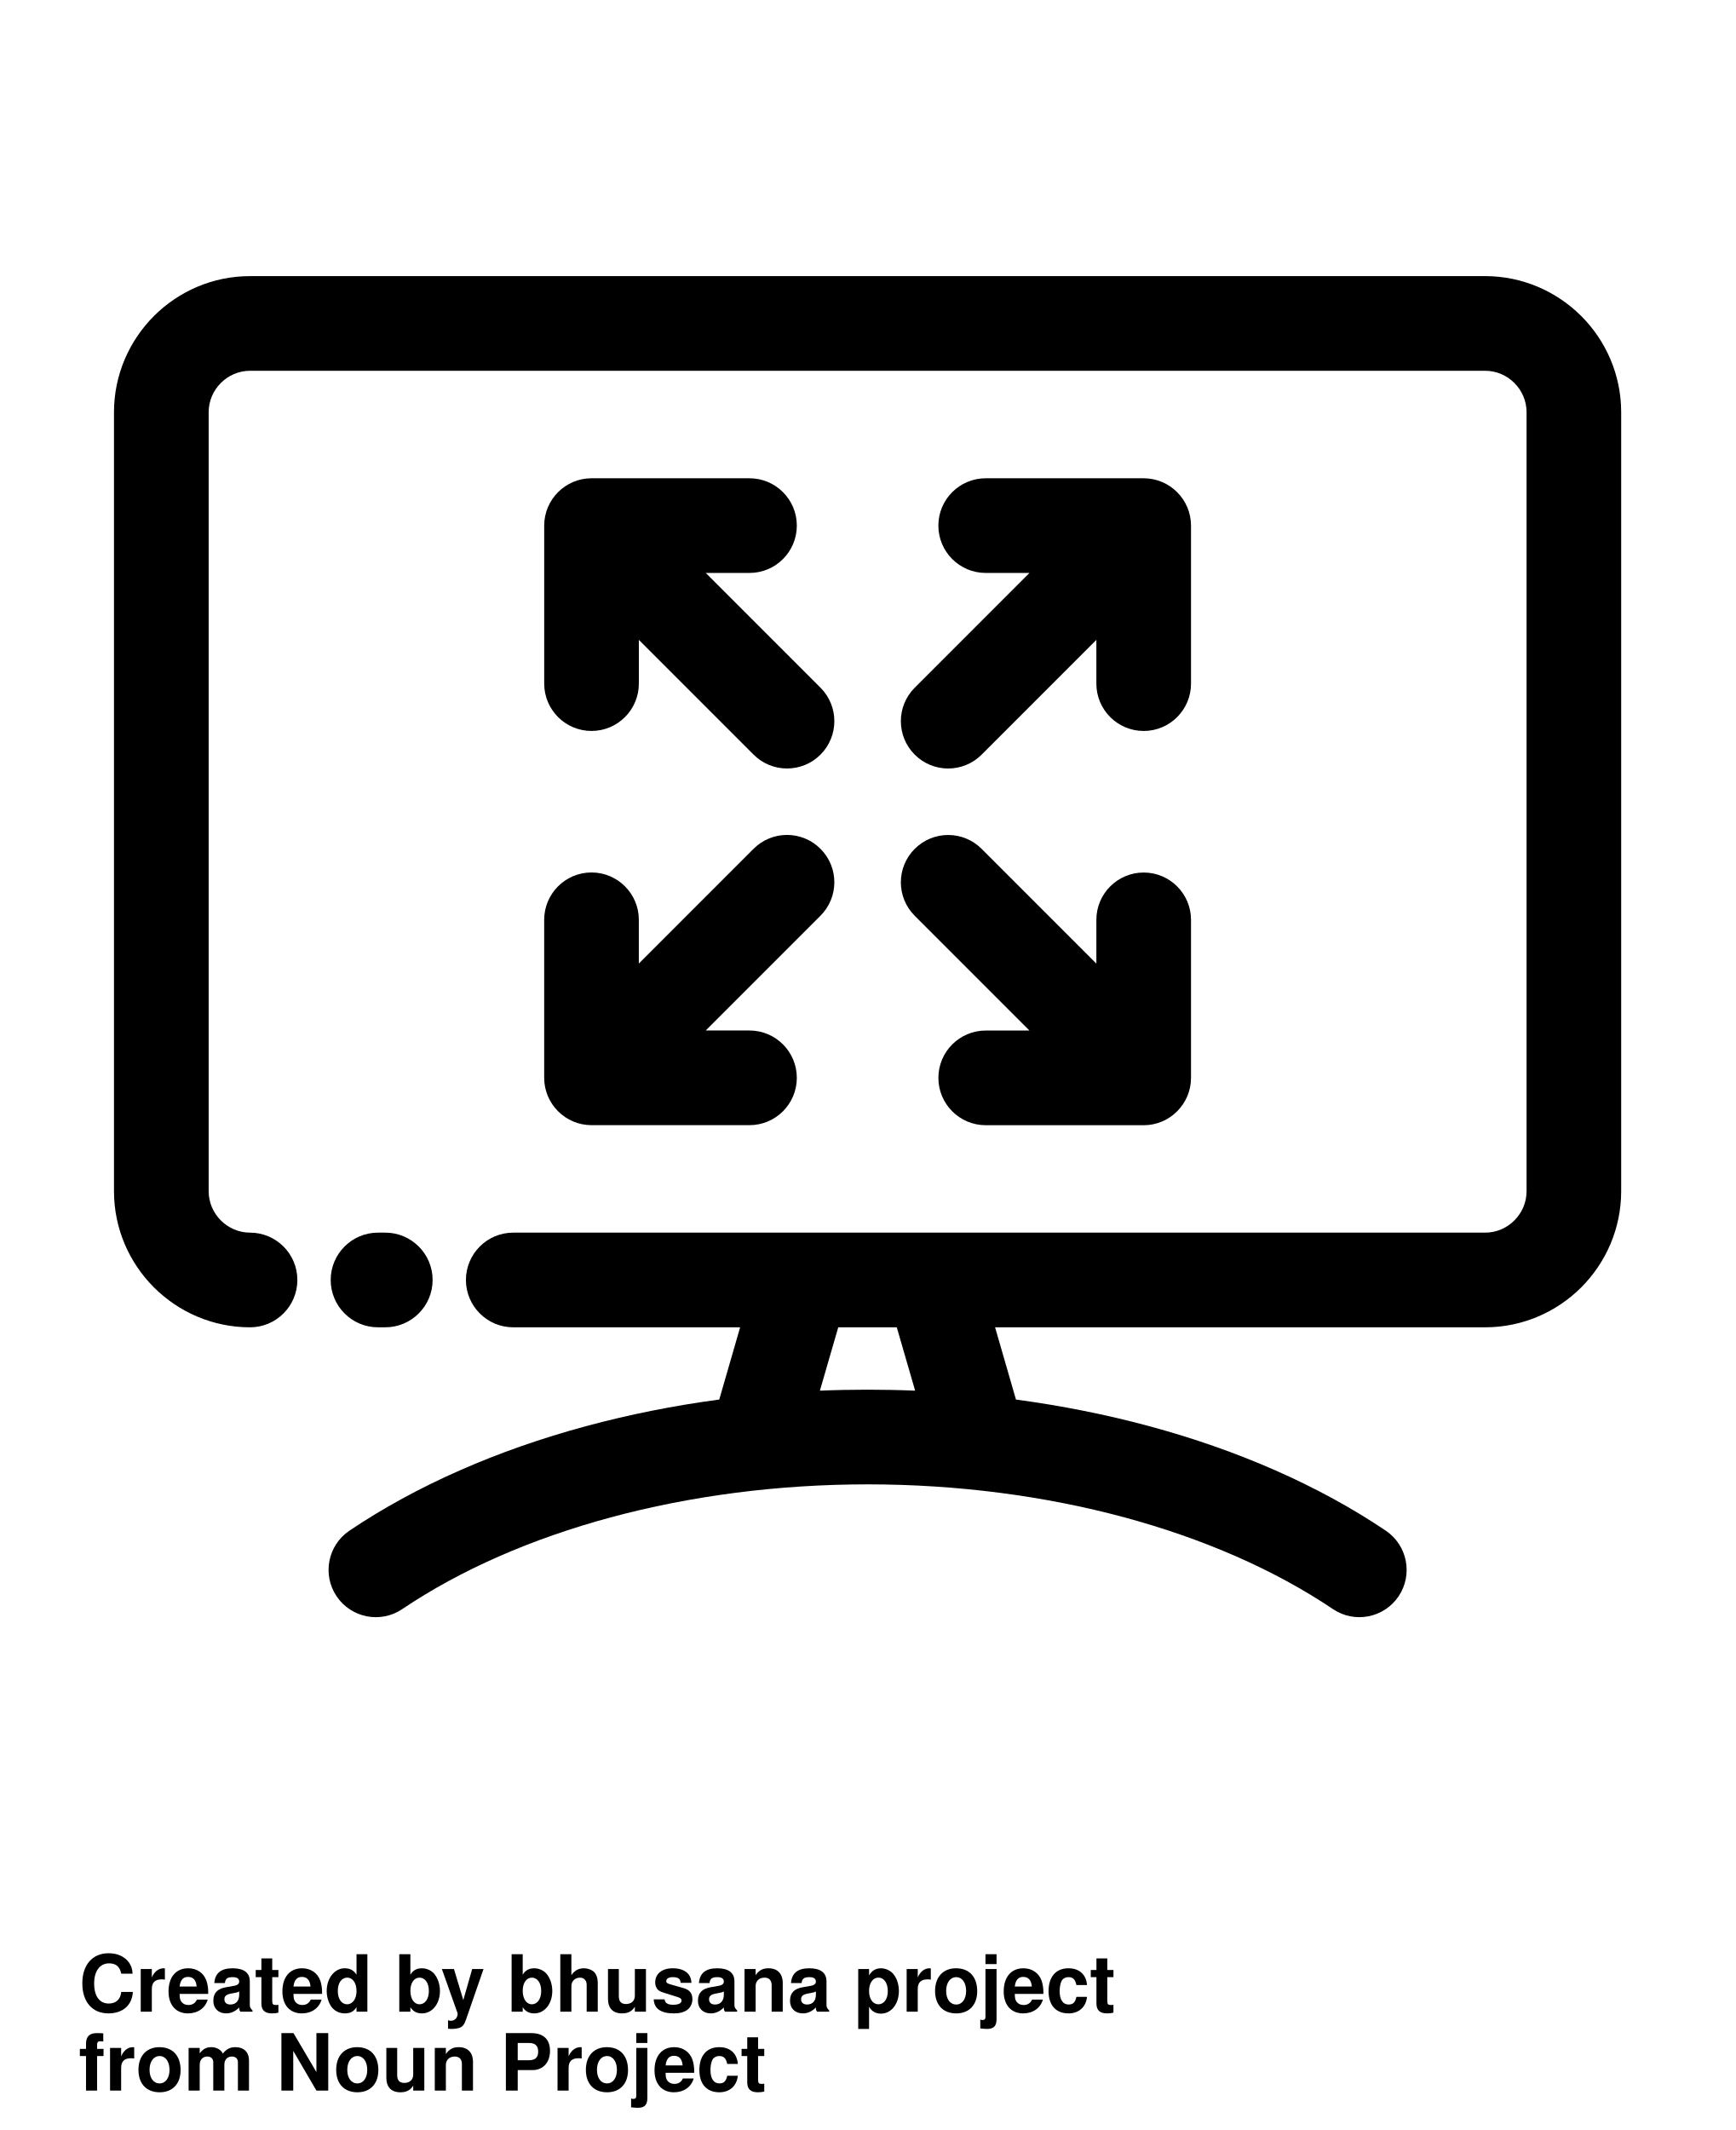
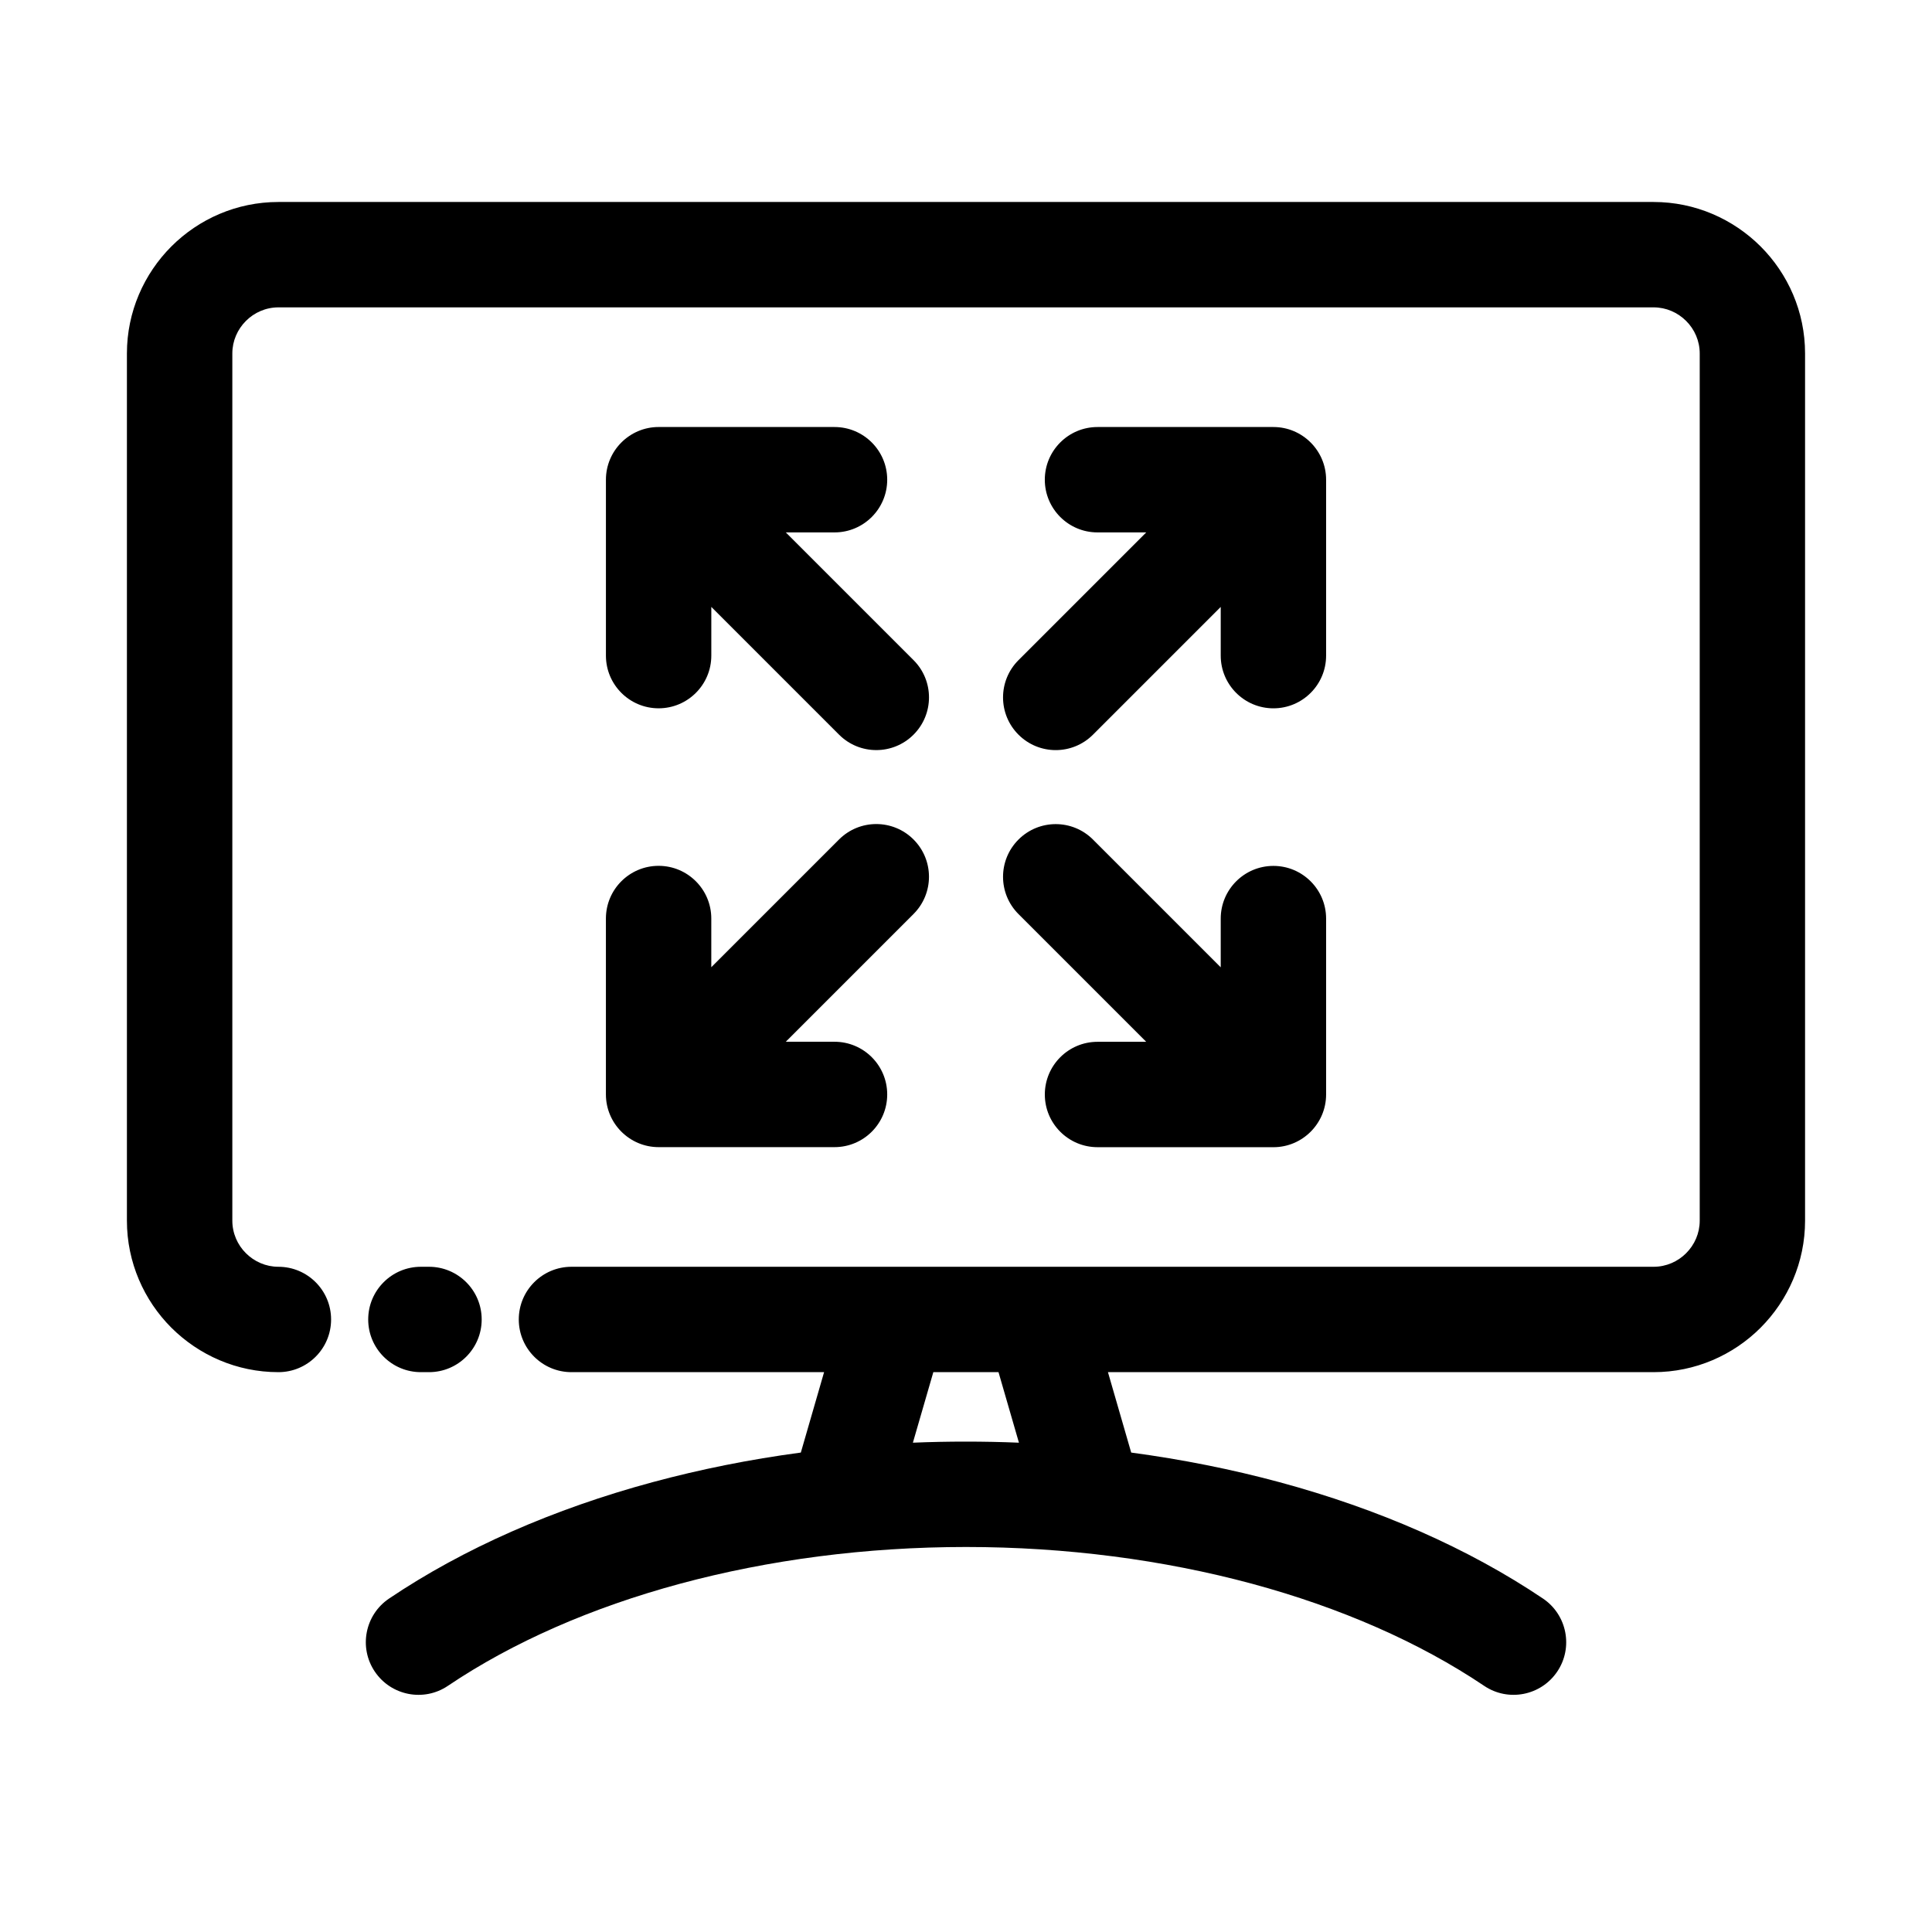
- <svg xmlns="http://www.w3.org/2000/svg" version="1.1" viewBox="-5.0 -10.0 110.0 135.0">
-   <path d="m57.488 61.316c-1.656 0-3-1.344-3-3s1.344-3 3-3h2.773l-7.273-7.273c-1.172-1.172-1.172-3.07 0-4.242s3.07-1.172 4.242 0l7.273 7.273v-2.773c0-1.656 1.344-3 3-3s3 1.344 3 3v10.016c0 1.652-1.348 3-3 3zm-46.637 6.809c1.656 0 3 1.344 3 3s-1.344 3-3 3c-2.375 0-4.531-0.973-6.094-2.531-1.559-1.559-2.531-3.719-2.531-6.094v-49.375c0-2.375 0.973-4.531 2.531-6.094 1.559-1.559 3.719-2.531 6.094-2.531h78.297c2.375 0 4.531 0.973 6.094 2.531 1.559 1.559 2.531 3.719 2.531 6.094v49.375c0 2.375-0.973 4.531-2.531 6.094-1.559 1.559-3.719 2.531-6.094 2.531h-31.066l1.324 4.578c2.902 0.391 5.727 0.953 8.434 1.684 5.633 1.52 10.762 3.766 15.012 6.629 1.371 0.926 1.734 2.789 0.809 4.16-0.926 1.371-2.789 1.734-4.16 0.809-3.703-2.492-8.219-4.461-13.211-5.812-5.055-1.363-10.598-2.094-16.289-2.094s-11.23 0.73-16.289 2.094c-4.992 1.348-9.508 3.316-13.211 5.812-1.371 0.926-3.234 0.562-4.16-0.809-0.926-1.371-0.562-3.234 0.809-4.16 4.25-2.863 9.383-5.109 15.012-6.629 2.707-0.73 5.531-1.297 8.434-1.684l1.324-4.578h-14.383c-1.656 0-3-1.344-3-3s1.344-3 3-3h61.613c0.719 0 1.379-0.297 1.852-0.773 0.477-0.477 0.773-1.133 0.773-1.852v-49.375c0-0.719-0.297-1.379-0.773-1.852-0.477-0.477-1.133-0.773-1.852-0.773h-78.297c-0.719 0-1.379 0.297-1.852 0.773-0.477 0.477-0.773 1.133-0.773 1.852v49.375c0 0.719 0.297 1.379 0.773 1.852 0.477 0.477 1.133 0.773 1.852 0.773zm41.008 6h-3.719l-1.164 4.016c1.004-0.043 2.012-0.062 3.019-0.062 1.012 0 2.019 0.02 3.019 0.062l-1.164-4.016zm-32.434-6c1.656 0 3 1.344 3 3s-1.344 3-3 3h-0.461c-1.656 0-3-1.344-3-3s1.344-3 3-3zm38.062-41.812c-1.656 0-3-1.344-3-3s1.344-3 3-3h10.016c1.652 0 3 1.348 3 3v10.016c0 1.656-1.344 3-3 3s-3-1.344-3-3v-2.773l-7.273 7.273c-1.172 1.172-3.07 1.172-4.242 0s-1.172-3.07 0-4.242l7.273-7.273zm-14.973-6c1.656 0 3 1.344 3 3s-1.344 3-3 3h-2.773l7.273 7.273c1.172 1.172 1.172 3.07 0 4.242s-3.07 1.172-4.242 0l-7.273-7.273v2.773c0 1.656-1.344 3-3 3s-3-1.344-3-3v-10.016c0-1.652 1.348-3 3-3zm0 35c1.656 0 3 1.344 3 3s-1.344 3-3 3h-10.016c-1.652 0-3-1.348-3-3v-10.016c0-1.656 1.344-3 3-3s3 1.344 3 3v2.773l7.273-7.273c1.172-1.172 3.07-1.172 4.242 0s1.172 3.07 0 4.242l-7.273 7.273z" />
-   <text x="0.0" y="117.5" font-size="5.0" font-weight="bold" font-family="Arbeit Regular, Helvetica, Arial-Unicode, Arial, Sans-serif" fill="#000000">Created by bhusana project</text>
-   <text x="0.0" y="122.5" font-size="5.0" font-weight="bold" font-family="Arbeit Regular, Helvetica, Arial-Unicode, Arial, Sans-serif" fill="#000000">from Noun Project</text>
+ <svg xmlns="http://www.w3.org/2000/svg" version="1.1" viewBox="-5 -10 110 110" id="svg8" width="110" height="110">
+   <defs id="defs12" />
+   <path d="m 57.488,55.316 c -1.656,0 -3,-1.344 -3,-3 0,-1.656 1.344,-3 3,-3 h 2.773 L 52.988,42.043 c -1.172,-1.172 -1.172,-3.07 0,-4.242 1.172,-1.172 3.07,-1.172 4.242,0 l 7.273,7.273 v -2.773 c 0,-1.656 1.344,-3 3,-3 1.656,0 3,1.344 3,3 v 10.016 c 0,1.652 -1.348,3 -3,3 z m -46.637,6.809 c 1.656,0 3,1.344 3,3 0,1.656 -1.344,3 -3,3 -2.375,0 -4.531,-0.973 -6.094,-2.531 C 3.199,64.035 2.226,61.875 2.226,59.5 V 10.125 C 2.226,7.75 3.199,5.593 4.757,4.031 6.316,2.472 8.476,1.5 10.851,1.5 h 78.297 c 2.375,0 4.531,0.973 6.094,2.531 1.559,1.559 2.531,3.719 2.531,6.094 v 49.375 c 0,2.375 -0.973,4.531 -2.531,6.094 -1.559,1.559 -3.719,2.531 -6.094,2.531 H 58.082 l 1.324,4.578 c 2.902,0.391 5.727,0.953 8.434,1.684 5.633,1.52 10.762,3.766 15.012,6.629 1.371,0.926 1.734,2.789 0.809,4.16 -0.926,1.371 -2.789,1.734 -4.16,0.809 -3.703,-2.492 -8.219,-4.461 -13.211,-5.812 -5.055,-1.363 -10.598,-2.094 -16.289,-2.094 -5.691,0 -11.23,0.73 -16.289,2.094 -4.992,1.348 -9.508,3.316 -13.211,5.812 -1.371,0.926 -3.234,0.562 -4.16,-0.809 -0.926,-1.371 -0.562,-3.234 0.809,-4.16 4.25,-2.863 9.383,-5.109 15.012,-6.629 2.707,-0.73 5.531,-1.297 8.434,-1.684 l 1.324,-4.578 h -14.383 c -1.656,0 -3,-1.344 -3,-3 0,-1.656 1.344,-3 3,-3 h 61.613 c 0.719,0 1.379,-0.297 1.852,-0.773 0.477,-0.477 0.773,-1.133 0.773,-1.852 v -49.375 c 0,-0.719 -0.297,-1.379 -0.773,-1.852 -0.477,-0.477 -1.133,-0.773 -1.852,-0.773 h -78.297 c -0.719,0 -1.379,0.297 -1.852,0.773 -0.477,0.477 -0.773,1.133 -0.773,1.852 v 49.375 c 0,0.719 0.297,1.379 0.773,1.852 0.477,0.477 1.133,0.773 1.852,0.773 z m 41.008,6 h -3.719 l -1.164,4.016 c 1.004,-0.043 2.012,-0.062 3.019,-0.062 1.012,0 2.019,0.02 3.019,0.062 L 51.851,68.125 Z m -32.434,-6 c 1.656,0 3,1.344 3,3 0,1.656 -1.344,3 -3,3 h -0.461 c -1.656,0 -3,-1.344 -3,-3 0,-1.656 1.344,-3 3,-3 z m 38.062,-41.812 c -1.656,0 -3,-1.344 -3,-3 0,-1.656 1.344,-3 3,-3 h 10.016 c 1.652,0 3,1.348 3,3 v 10.016 c 0,1.656 -1.344,3 -3,3 -1.656,0 -3,-1.344 -3,-3 v -2.773 l -7.273,7.273 c -1.172,1.172 -3.07,1.172 -4.242,0 -1.172,-1.172 -1.172,-3.07 0,-4.242 l 7.273,-7.273 z m -14.973,-6 c 1.656,0 3,1.344 3,3 0,1.656 -1.344,3 -3,3 h -2.773 l 7.273,7.273 c 1.172,1.172 1.172,3.07 0,4.242 -1.172,1.172 -3.07,1.172 -4.242,0 l -7.273,-7.273 v 2.773 c 0,1.656 -1.344,3 -3,3 -1.656,0 -3,-1.344 -3,-3 v -10.016 c 0,-1.652 1.348,-3 3,-3 z m 0,35 c 1.656,0 3,1.344 3,3 0,1.656 -1.344,3 -3,3 H 32.498 c -1.652,0 -3,-1.348 -3,-3 v -10.016 c 0,-1.656 1.344,-3 3,-3 1.656,0 3,1.344 3,3 V 45.07 l 7.273,-7.273 c 1.172,-1.172 3.07,-1.172 4.242,0 1.172,1.172 1.172,3.07 0,4.242 l -7.273,7.273 z" id="path2" />
</svg>
